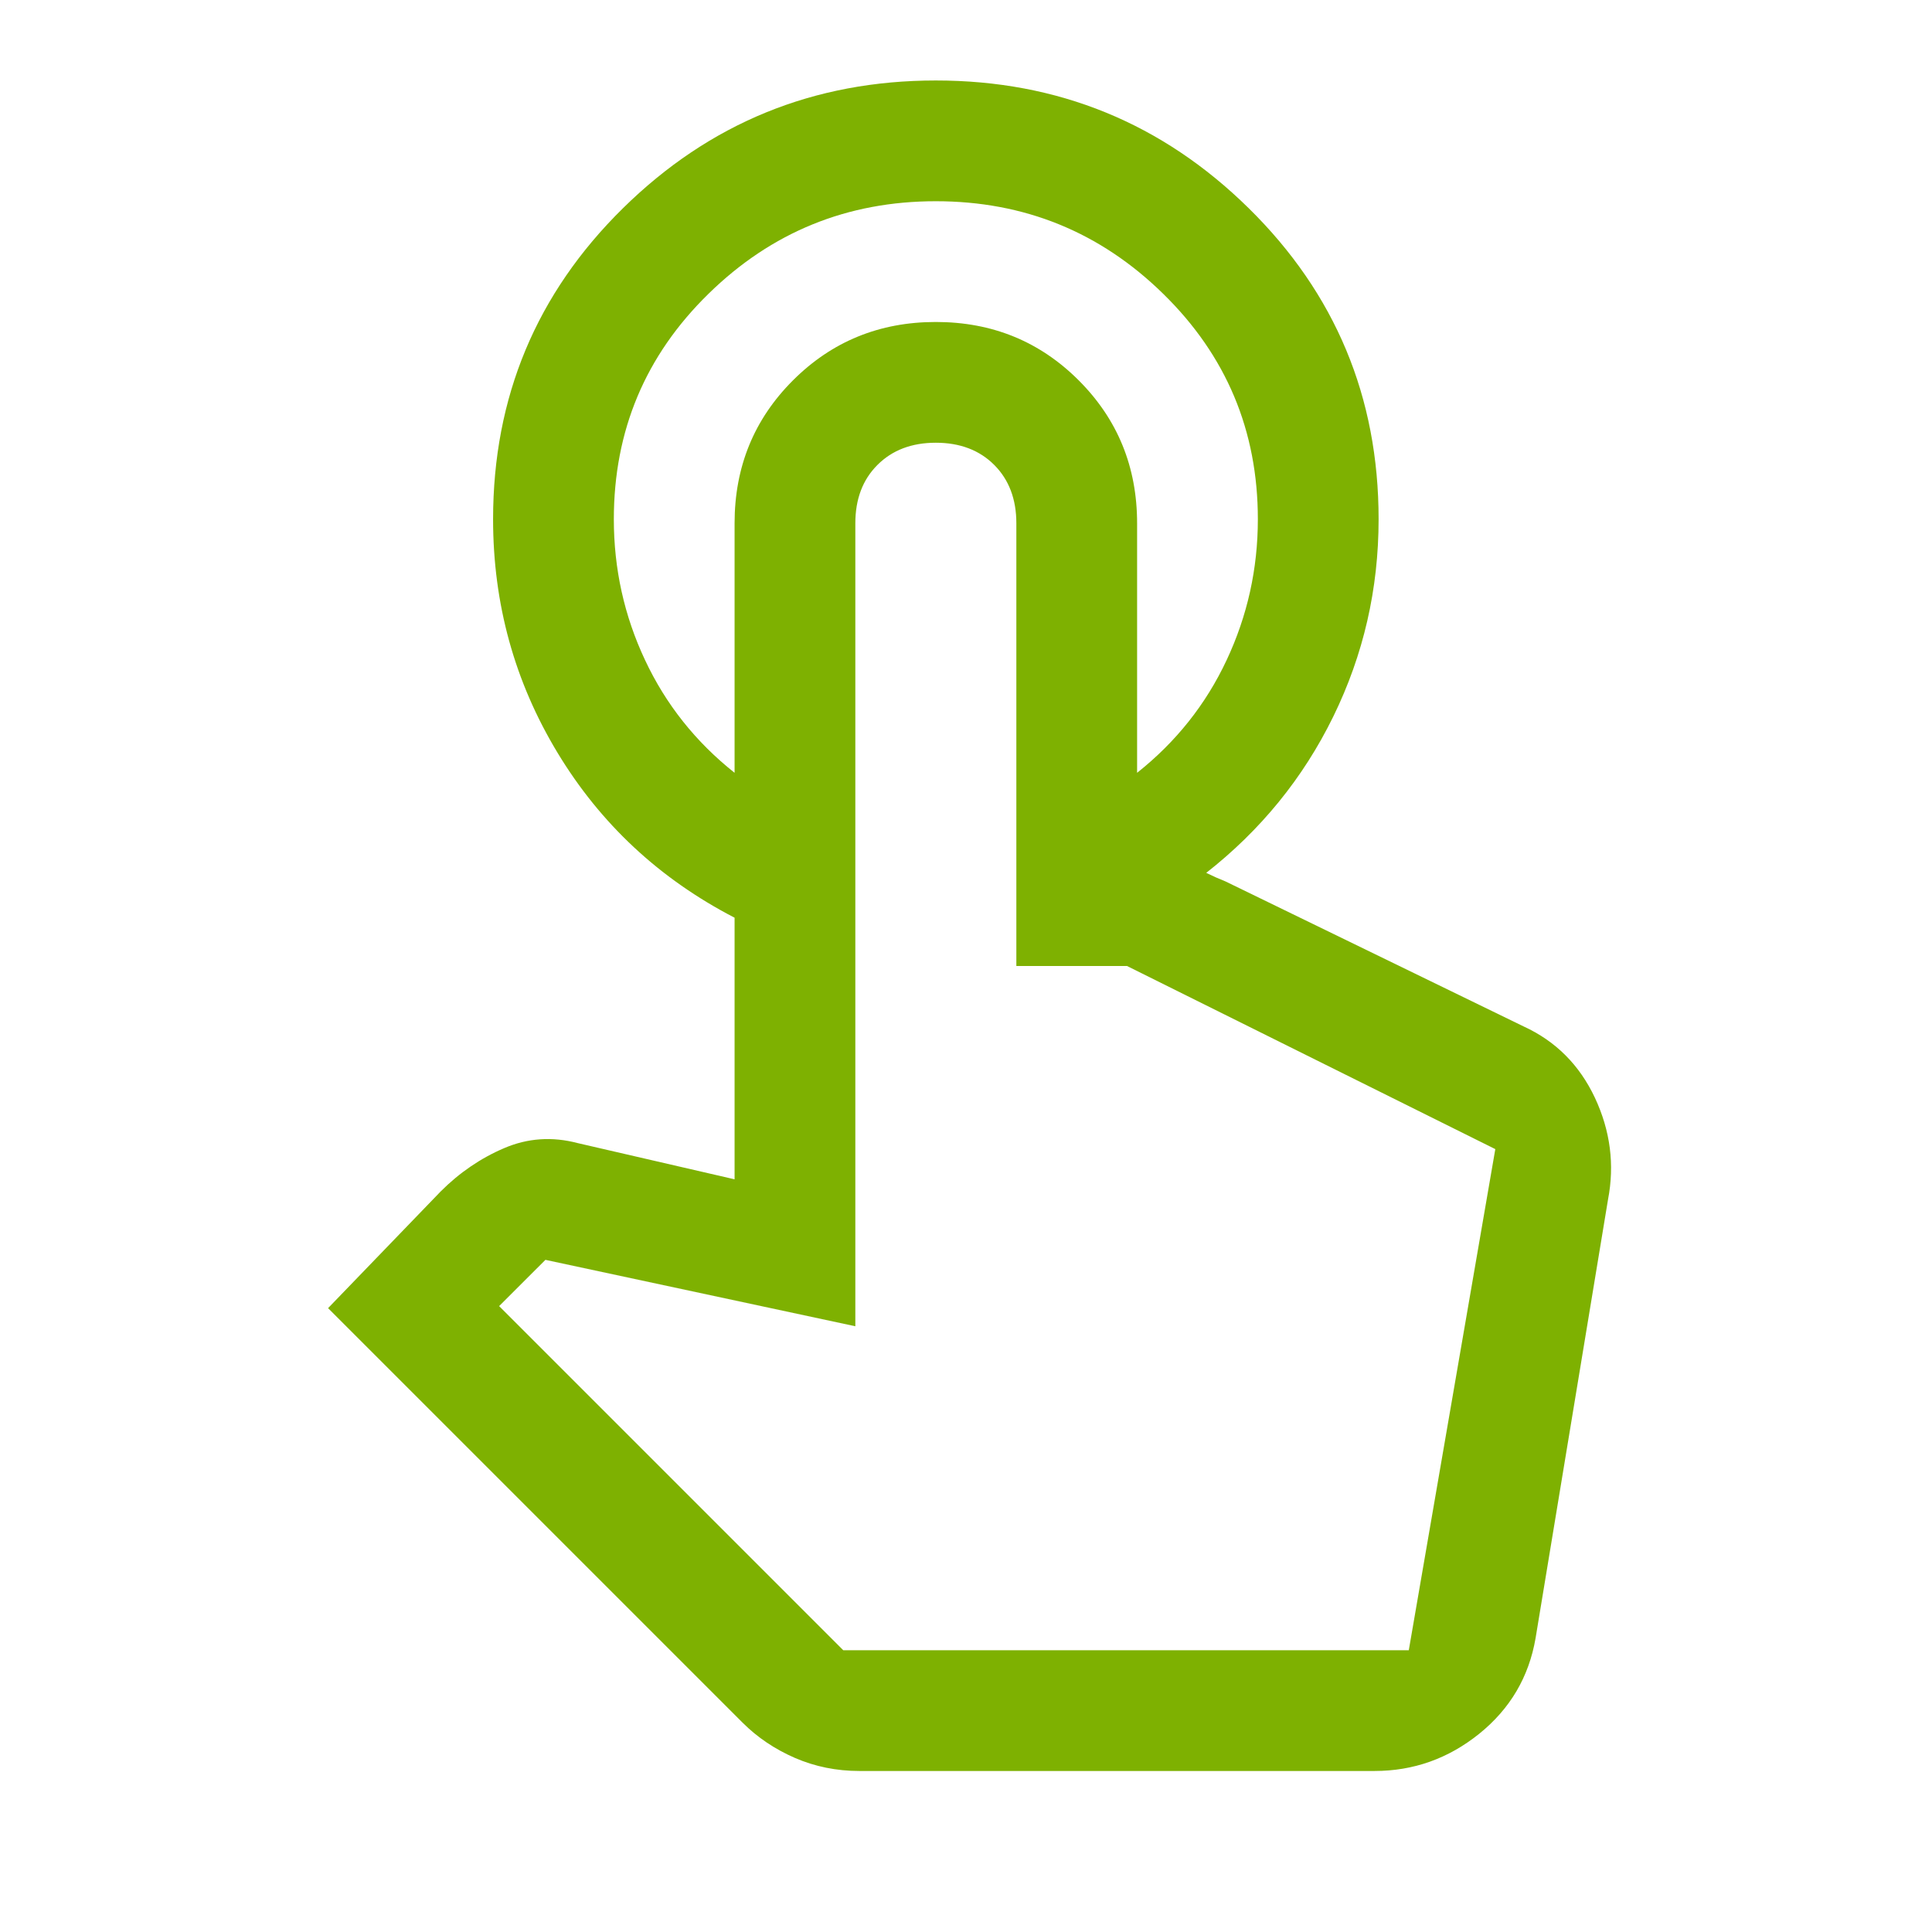
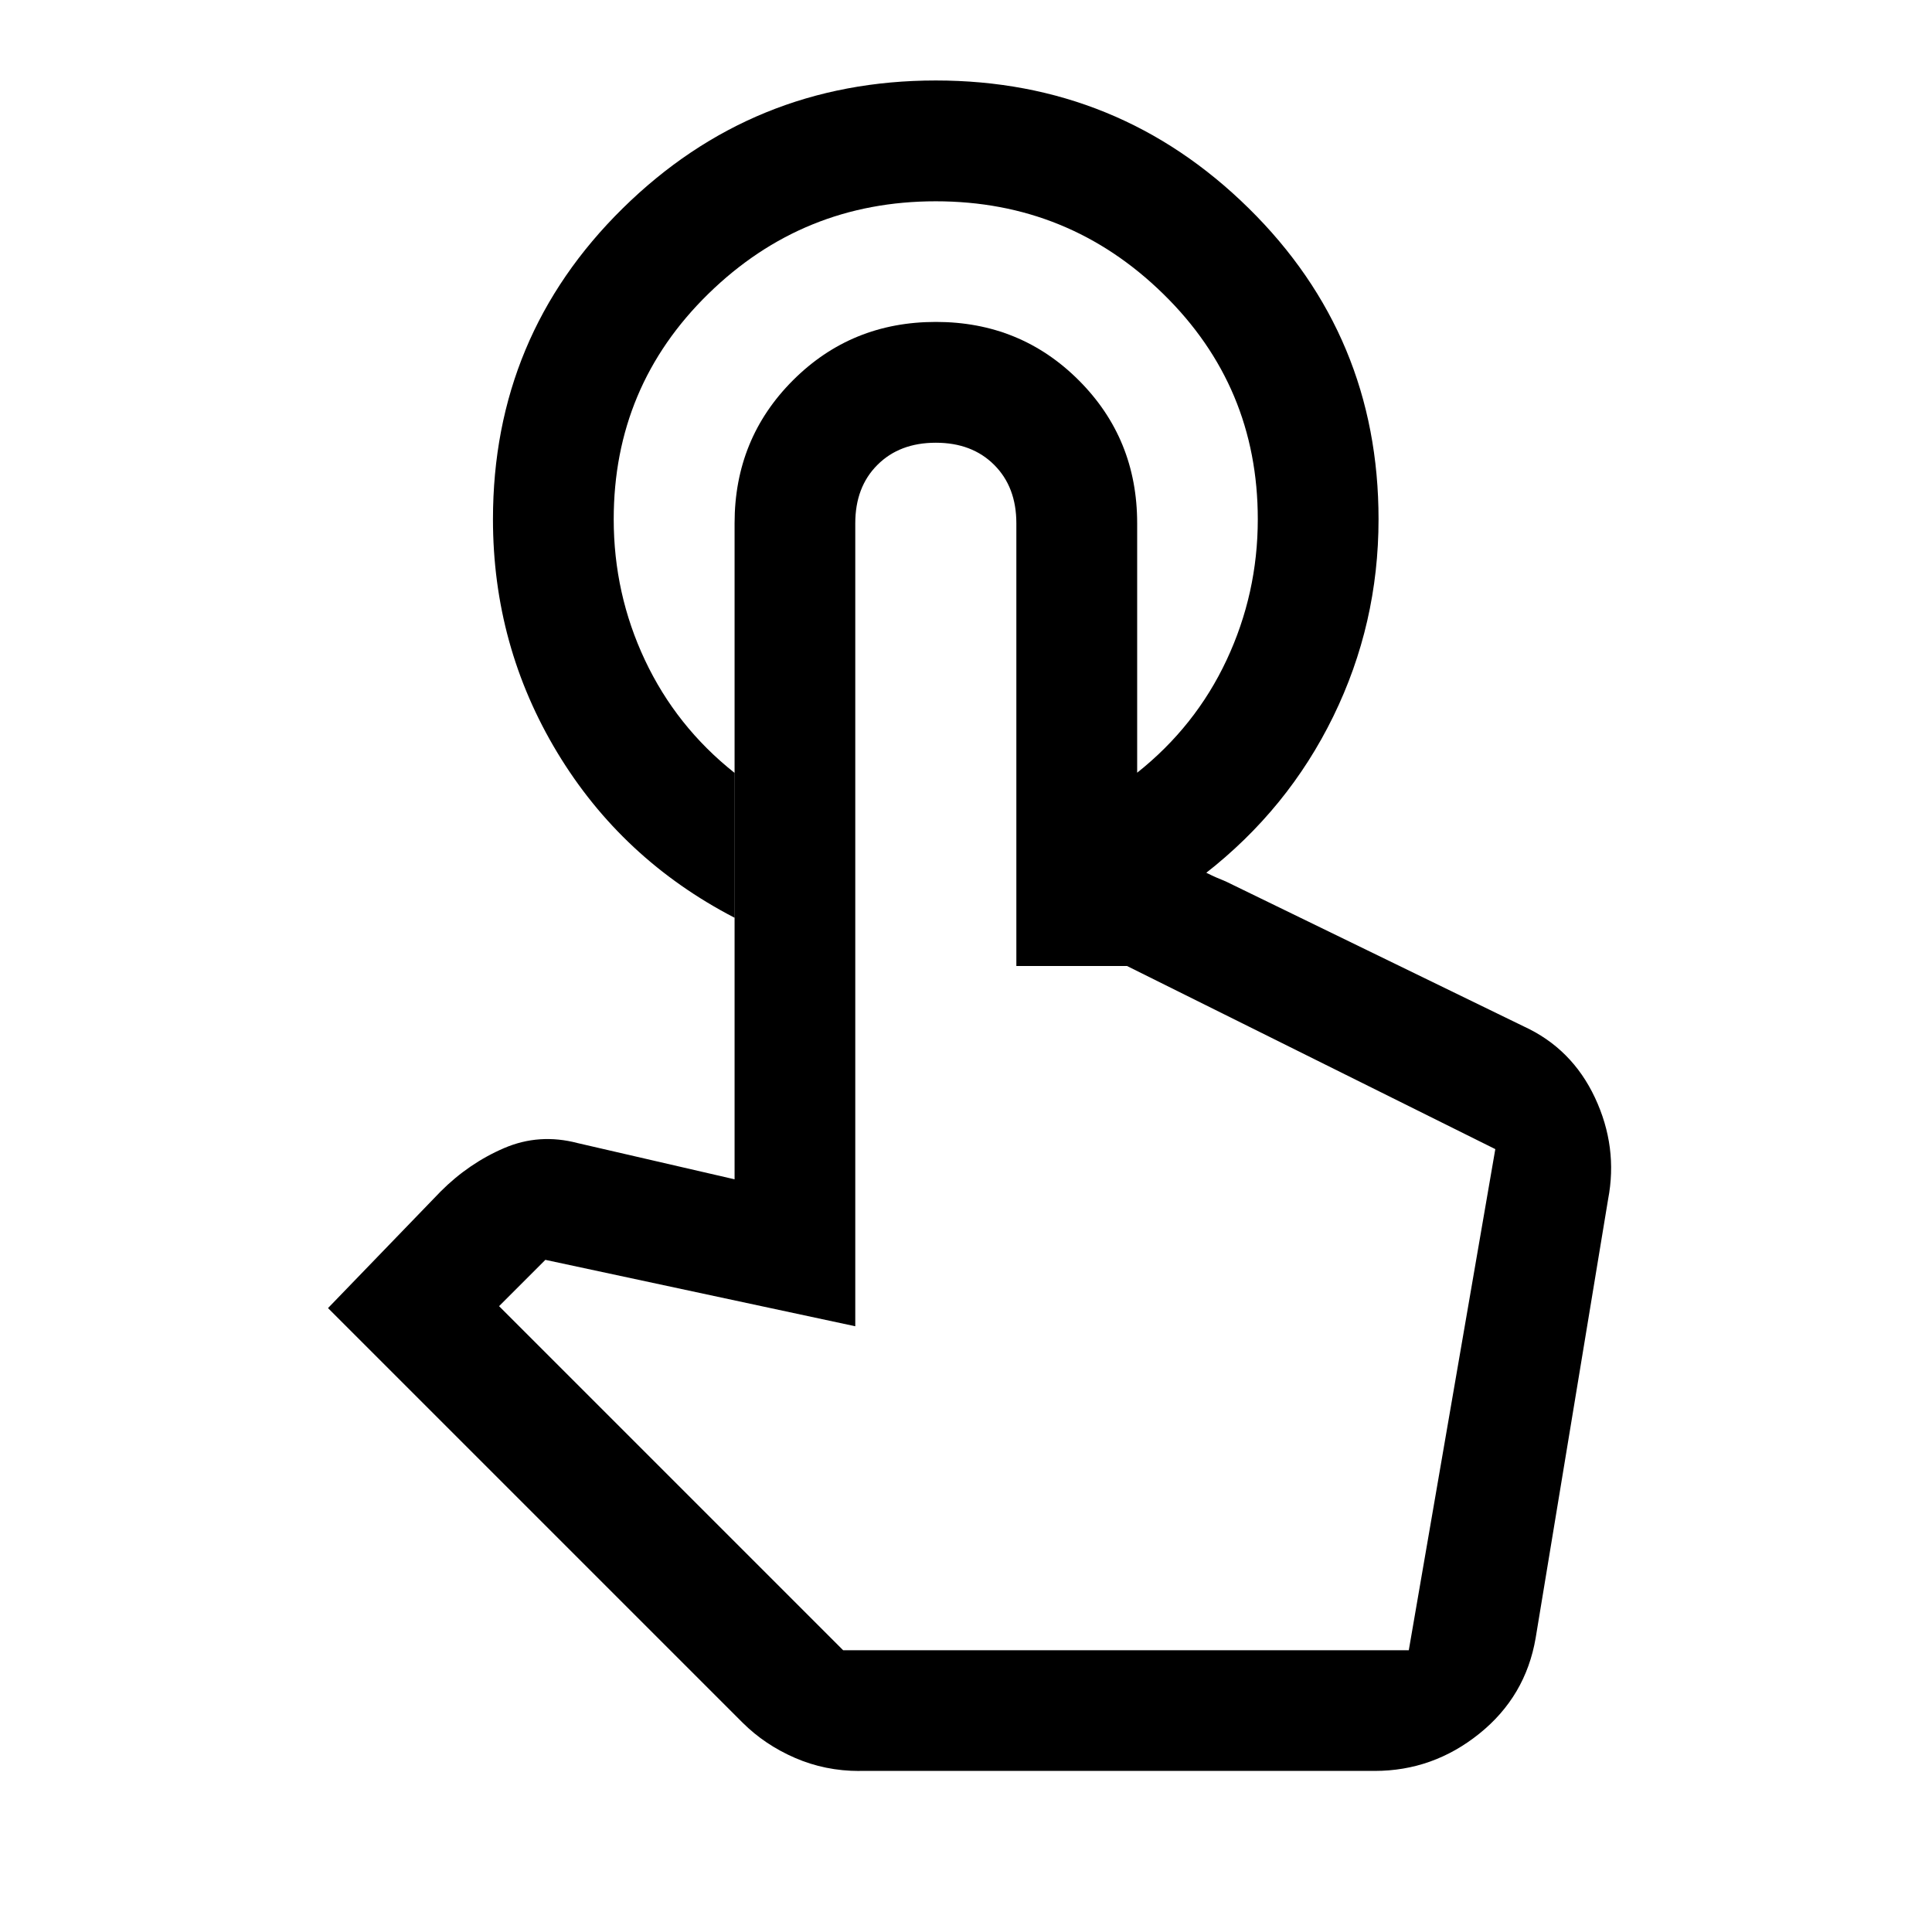
- <svg xmlns="http://www.w3.org/2000/svg" width="32" height="32" viewBox="0 0 32 32" fill="none">
-   <path d="M15.5 1.333C17.523 1.333 19.25 2.039 20.684 3.45C22.117 4.861 22.834 6.578 22.834 8.6C22.834 9.756 22.584 10.844 22.084 11.867C21.584 12.889 20.878 13.755 19.967 14.467H18.834V12.8C19.478 12.289 19.973 11.667 20.317 10.933C20.661 10.2 20.834 9.422 20.834 8.6C20.834 7.133 20.311 5.889 19.267 4.867C18.223 3.844 16.967 3.333 15.5 3.333C14.034 3.333 12.778 3.844 11.734 4.867C10.689 5.889 10.167 7.133 10.167 8.6C10.167 9.422 10.339 10.2 10.684 10.933C11.028 11.667 11.523 12.289 12.167 12.8V15.2C10.922 14.556 9.945 13.644 9.234 12.467C8.522 11.289 8.167 10 8.167 8.6C8.167 6.578 8.884 4.861 10.317 3.45C11.75 2.039 13.478 1.333 15.5 1.333ZM14.234 29.333C13.856 29.333 13.5 29.261 13.167 29.117C12.834 28.972 12.545 28.778 12.3 28.533L5.434 21.667L7.3 19.733C7.611 19.422 7.961 19.183 8.35 19.017C8.739 18.85 9.145 18.822 9.567 18.933L12.167 19.533V8.667C12.167 7.733 12.489 6.944 13.134 6.3C13.778 5.656 14.567 5.333 15.5 5.333C16.434 5.333 17.223 5.656 17.867 6.3C18.511 6.944 18.834 7.733 18.834 8.667V14.4H19.7C19.811 14.4 19.911 14.422 20 14.467C20.089 14.511 20.189 14.556 20.3 14.6L25.234 17C25.767 17.244 26.161 17.639 26.417 18.183C26.672 18.728 26.745 19.289 26.634 19.867L25.434 27.133C25.323 27.778 25.011 28.305 24.5 28.717C23.989 29.128 23.411 29.333 22.767 29.333H14.234ZM13.967 27.333H23.334L24.767 19.033L18.667 16H16.834V8.667C16.834 8.267 16.711 7.944 16.467 7.7C16.223 7.456 15.9 7.333 15.5 7.333C15.1 7.333 14.778 7.456 14.534 7.7C14.289 7.944 14.167 8.267 14.167 8.667V21.967L9.034 20.867L8.267 21.633L13.967 27.333ZM23.334 27.333H13.967H23.334Z" fill="#7EB101" />
+ <svg xmlns="http://www.w3.org/2000/svg" version="1.1" width="32" height="32" viewBox="0 0 32 32">
+   <path d="M15.5 1.333c2.022 0 3.75 0.706 5.183 2.117s2.15 3.128 2.15 5.15c0 1.156-0.25 2.244-0.75 3.267s-1.206 1.889-2.117 2.6h-1.133v-1.667c0.644-0.511 1.139-1.133 1.483-1.867s0.517-1.511 0.517-2.333c0-1.467-0.522-2.711-1.567-3.733s-2.3-1.533-3.767-1.533c-1.467 0-2.722 0.511-3.767 1.533s-1.567 2.267-1.567 3.733c0 0.822 0.172 1.6 0.517 2.333s0.839 1.356 1.483 1.867v2.4c-1.244-0.645-2.222-1.556-2.933-2.733s-1.067-2.467-1.067-3.867c0-2.022 0.717-3.739 2.15-5.15s3.161-2.117 5.183-2.117zM14.234 29.333c-0.378 0-0.733-0.072-1.067-0.217s-0.622-0.339-0.867-0.583l-6.867-6.867 1.867-1.933c0.311-0.311 0.661-0.55 1.050-0.717s0.794-0.194 1.217-0.083l2.6 0.6v-10.867c0-0.933 0.322-1.722 0.967-2.367s1.433-0.967 2.367-0.967c0.933 0 1.722 0.322 2.367 0.967s0.967 1.433 0.967 2.367v5.733h0.867c0.111 0 0.211 0.022 0.3 0.067s0.189 0.089 0.3 0.133l4.933 2.4c0.533 0.244 0.928 0.639 1.183 1.183s0.328 1.106 0.217 1.683l-1.2 7.267c-0.111 0.645-0.422 1.172-0.933 1.583s-1.089 0.617-1.733 0.617h-8.533zM13.967 27.333h9.367l1.433-8.3-6.1-3.033h-1.833v-7.333c0-0.4-0.122-0.722-0.367-0.967s-0.567-0.367-0.967-0.367-0.722 0.122-0.967 0.367c-0.245 0.244-0.367 0.567-0.367 0.967v13.3l-5.133-1.1-0.767 0.767 5.7 5.7zM23.334 27.333v0z" />
</svg>
